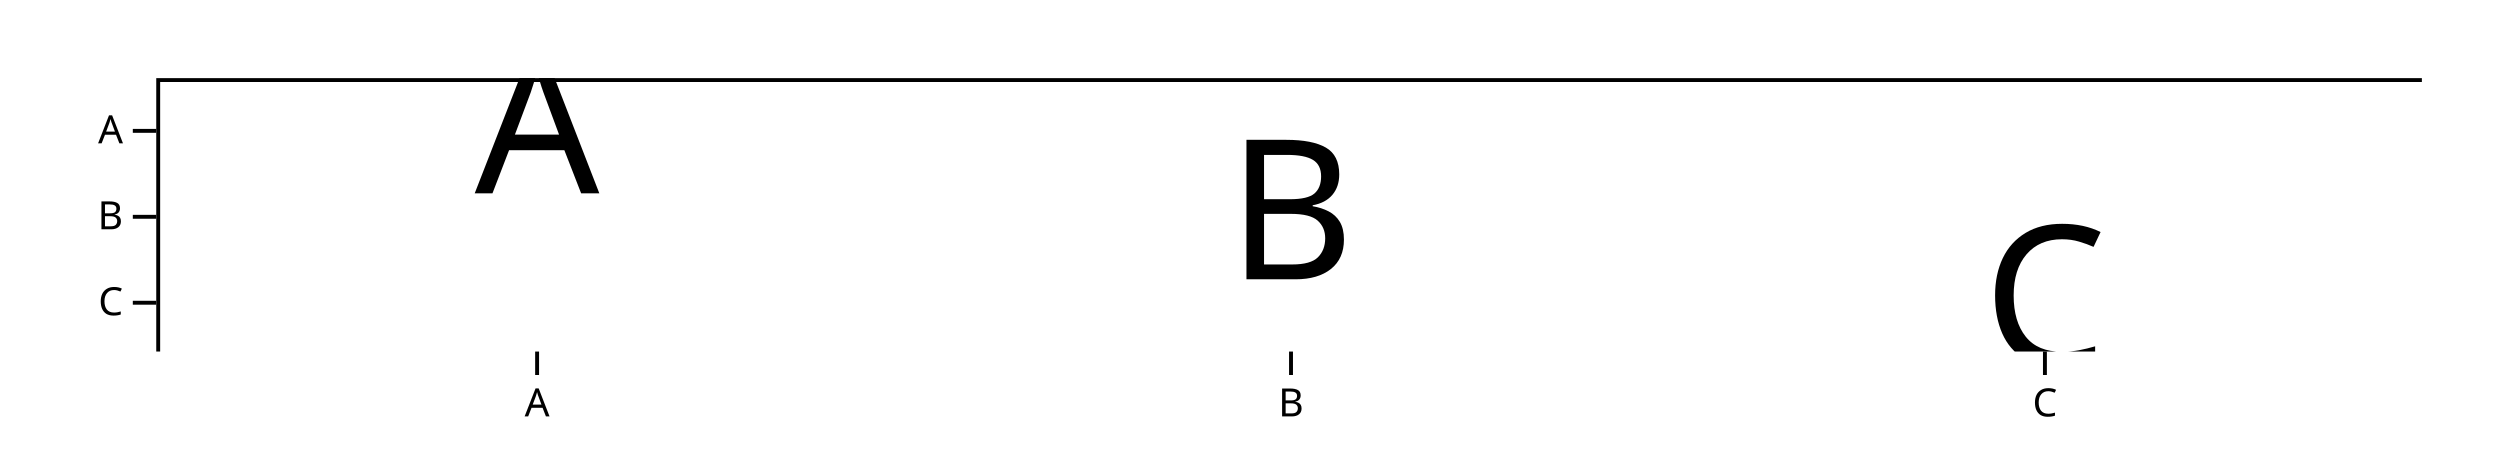
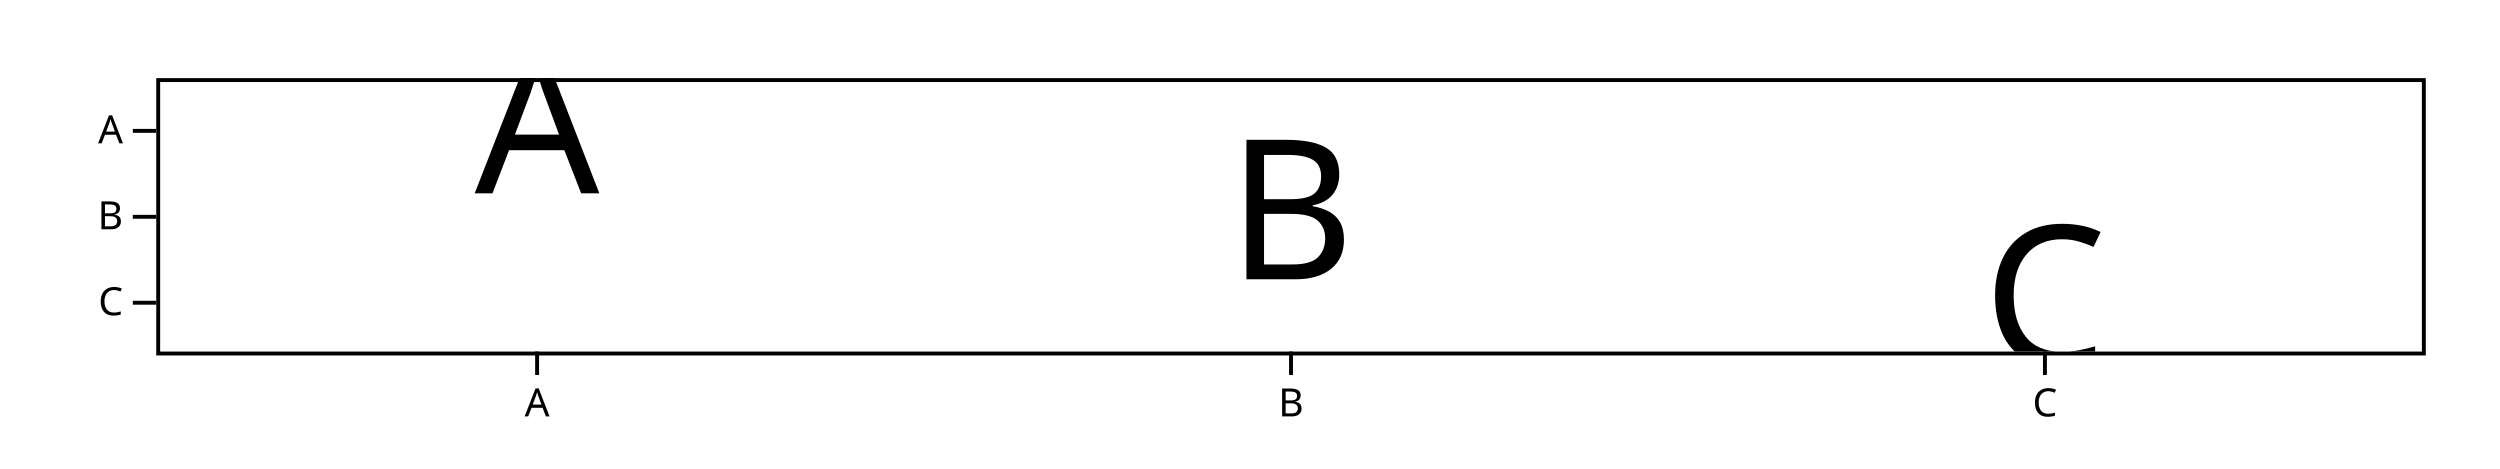
<svg xmlns="http://www.w3.org/2000/svg" class="plot" fill="currentColor" font-family="system-ui, sans-serif" font-size="10" text-anchor="middle" width="640" height="120" viewBox="0 0 640 120">
  <style>
    :where(.plot) {
      --plot-background: white;
      display: block;
      height: auto;
      height: intrinsic;
      max-width: 100%;
    }

    :where(.plot text),
    :where(.plot tspan) {
      white-space: pre;
    }
  </style>
  <clipPath id="plot-clip-1">
    <rect x="40" y="20" width="580" height="70" />
  </clipPath>
  <g aria-label="y-axis tick" aria-hidden="true" fill="none" stroke="currentColor" transform="translate(0,10.5)">
    <path transform="translate(40,23)" d="M0,0L-6,0" />
    <path transform="translate(40,45)" d="M0,0L-6,0" />
    <path transform="translate(40,67)" d="M0,0L-6,0" />
  </g>
  <g aria-label="y-axis tick label" text-anchor="end" transform="translate(-8.5,10.5)">
    <text transform="translate(40,23)" y="0.32em">A</text>
    <text transform="translate(40,45)" y="0.32em">B</text>
    <text transform="translate(40,67)" y="0.32em">C</text>
  </g>
  <g aria-label="x-axis tick" aria-hidden="true" fill="none" stroke="currentColor" transform="translate(0.5,0)">
    <path transform="translate(137,90)" d="M0,0L0,6" />
    <path transform="translate(330,90)" d="M0,0L0,6" />
    <path transform="translate(523,90)" d="M0,0L0,6" />
  </g>
  <g aria-label="x-axis tick label" transform="translate(0.5,9.5)">
    <text transform="translate(137,90)" y="0.71em">A</text>
    <text transform="translate(330,90)" y="0.71em">B</text>
    <text transform="translate(523,90)" y="0.71em">C</text>
  </g>
-   <g clip-path="url(#plot-clip-1)" aria-label="frame">
-     <rect fill="none" stroke="currentColor" transform="translate(0.5,0.5)" x="40" y="20" width="580" height="70" />
-   </g>
+   <rect aria-label="frame" fill="none" stroke="currentColor" transform="translate(0.5,0.5)" x="40" y="20" width="580" height="70" />
  <g clip-path="url(#plot-clip-1)" aria-label="text">
    <g font-size="50" transform="translate(0.5,10.5)">
      <text transform="translate(137,23)" y="0.32em">A</text>
      <text transform="translate(330,45)" y="0.32em">B</text>
      <text transform="translate(523,67)" y="0.32em">C</text>
    </g>
  </g>
</svg>
